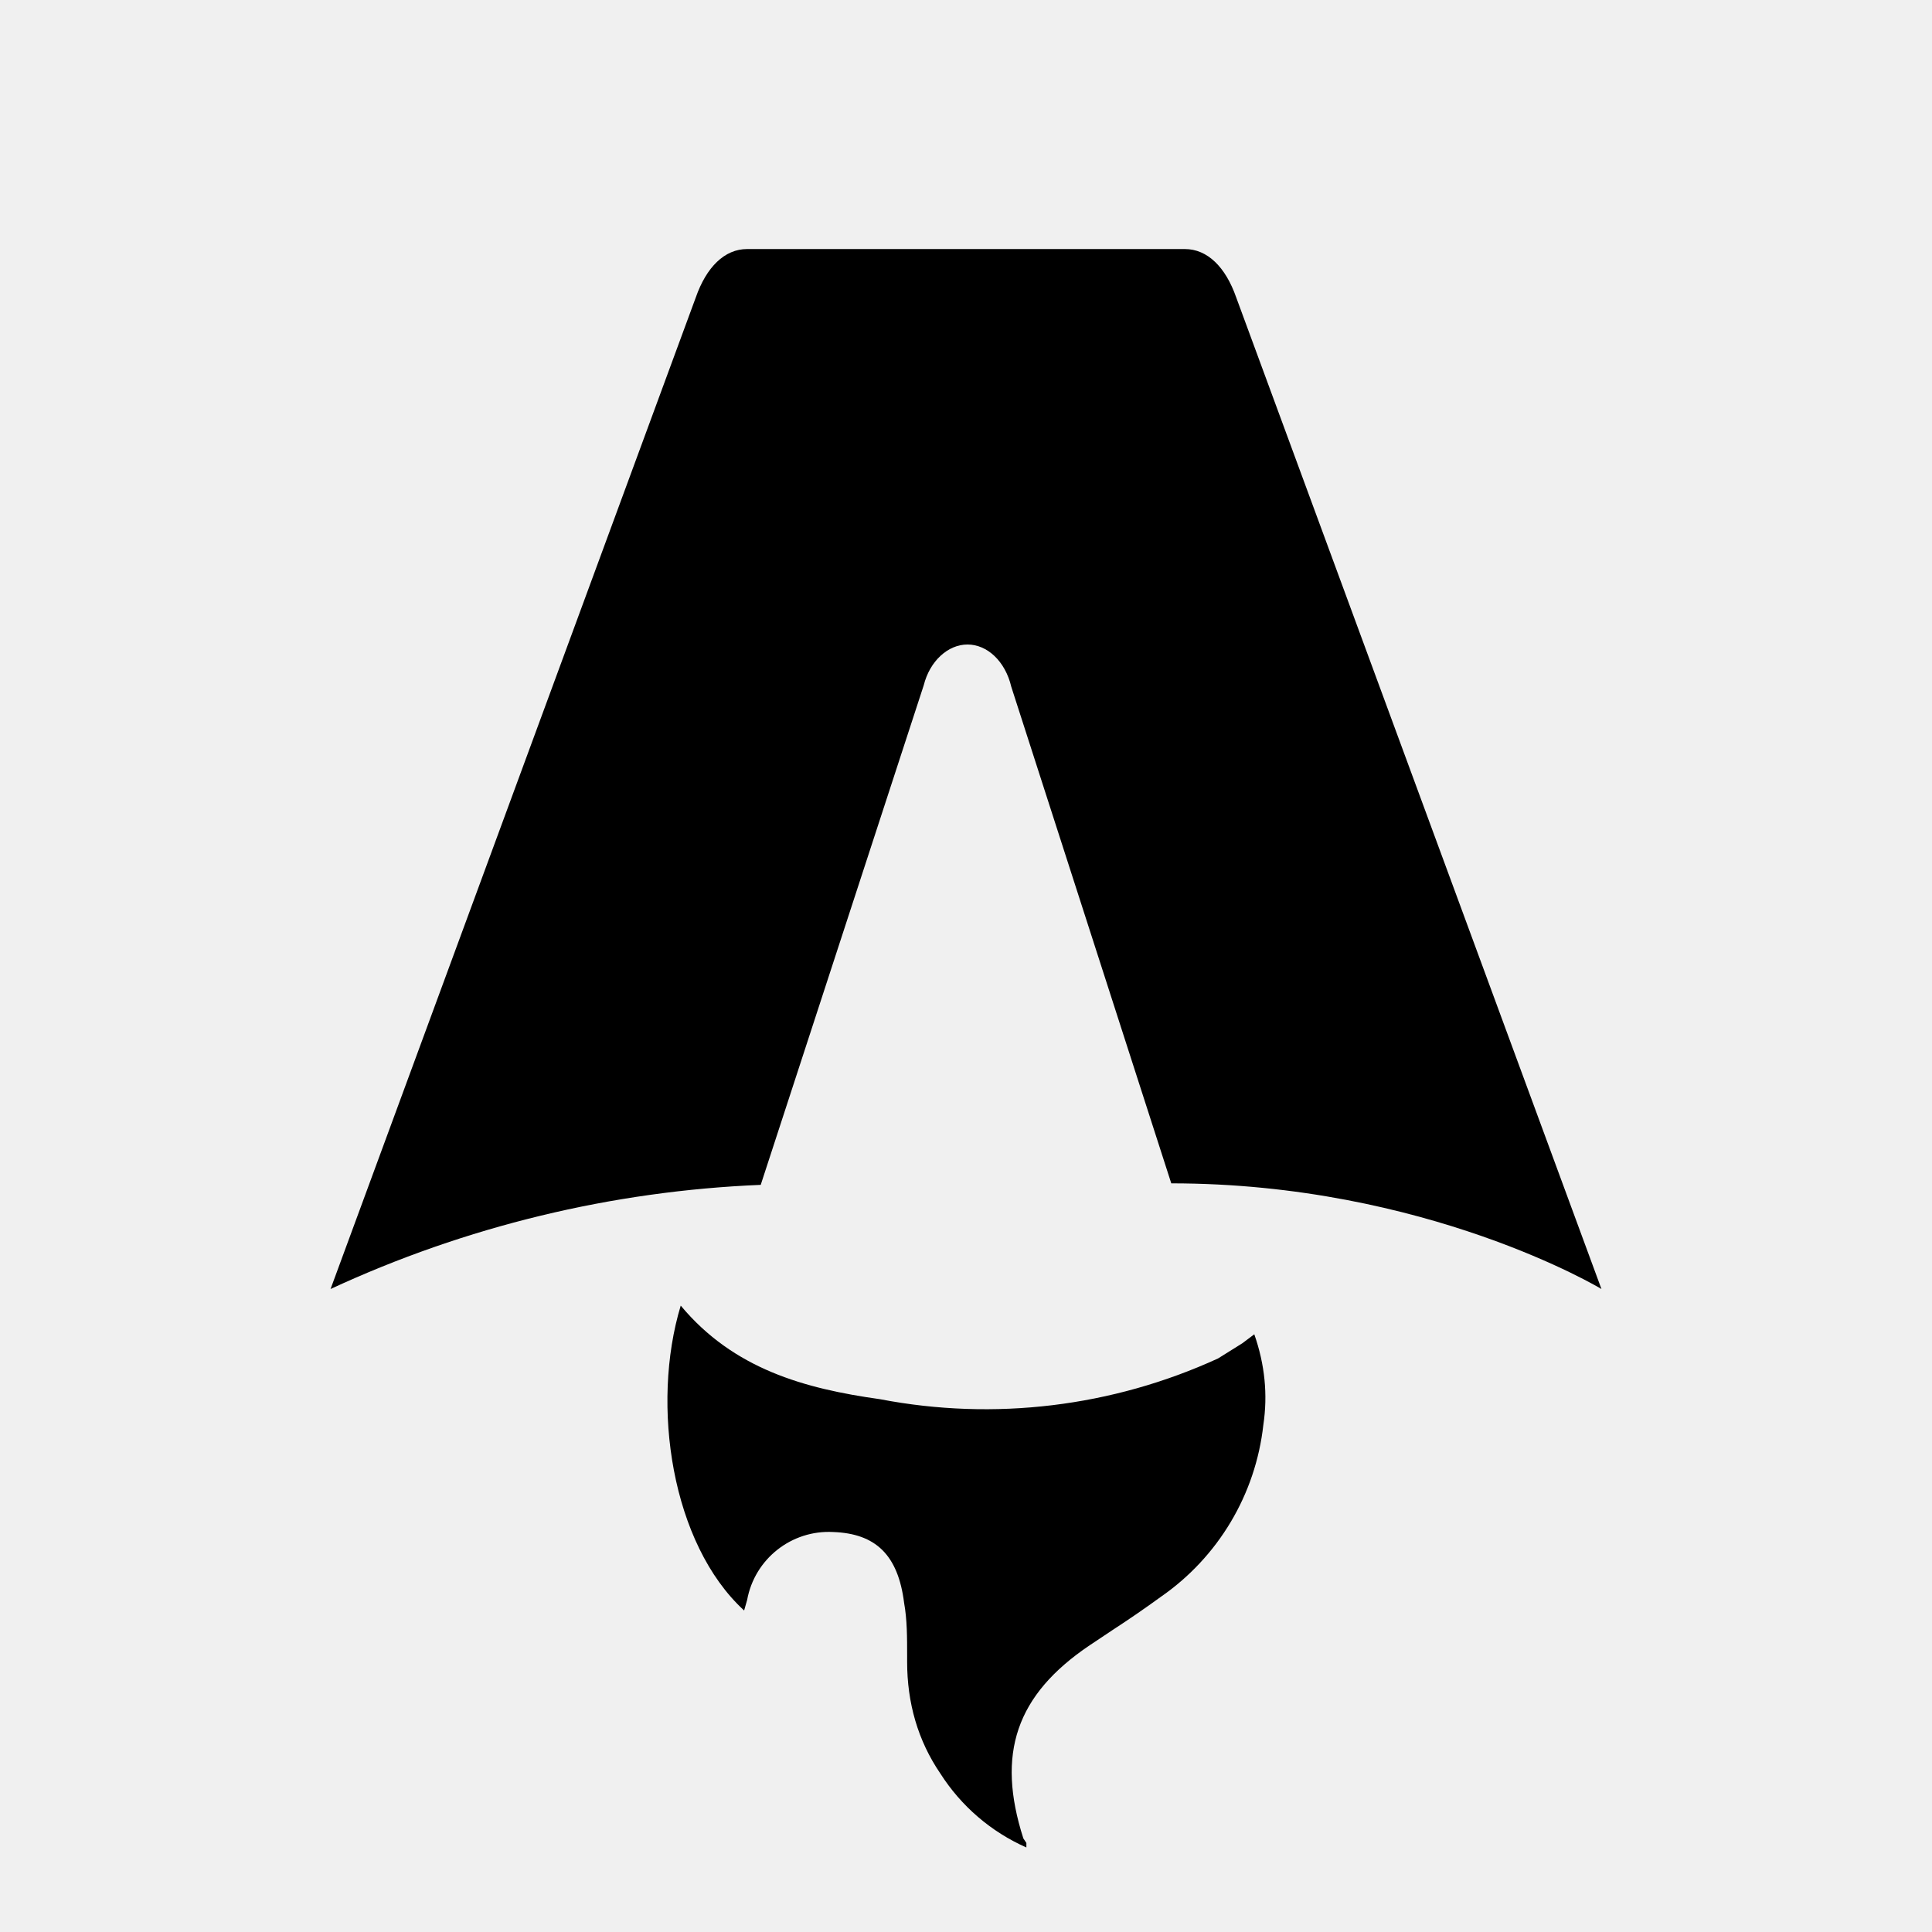
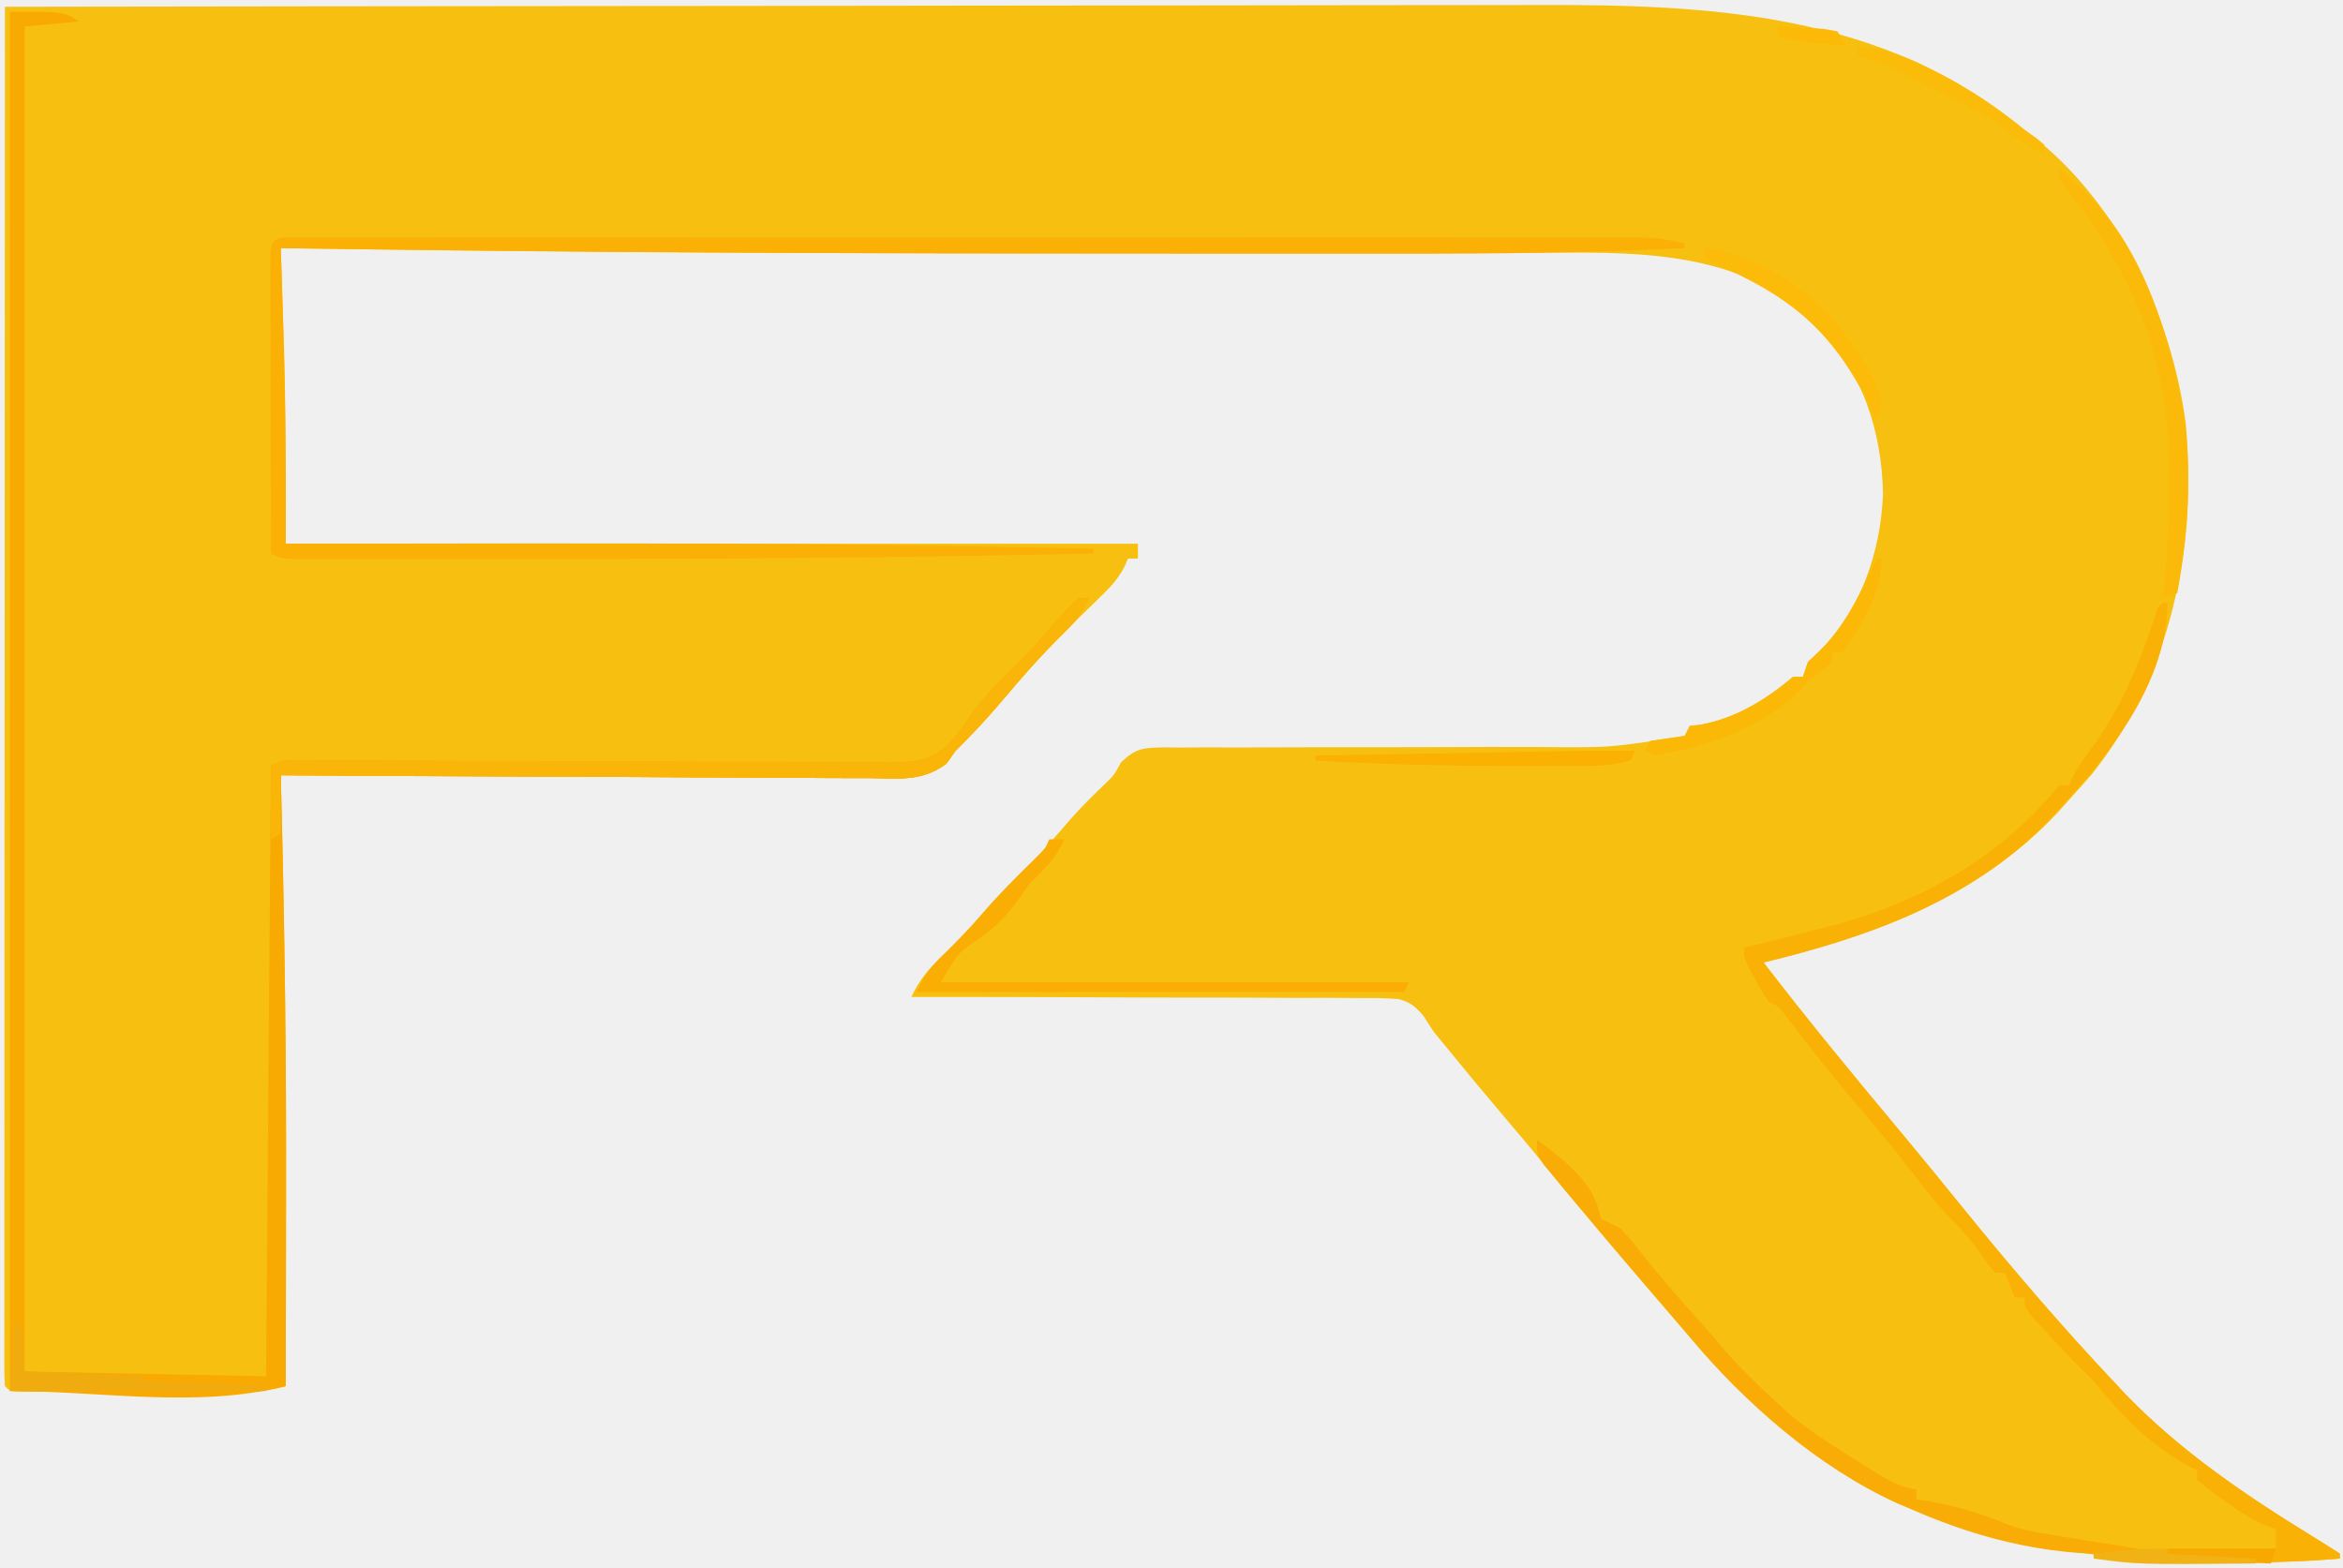
- <svg xmlns="http://www.w3.org/2000/svg" fill="none" viewBox="0 0 128 128">
-   <path d="M50.4 78.5a75.1 75.1 0 0 0-28.5 6.9l24.2-65.7c.7-2 1.9-3.2 3.4-3.2h29c1.5 0 2.7 1.2 3.4 3.2l24.2 65.7s-11.6-7-28.5-7L67 45.5c-.4-1.7-1.6-2.8-2.9-2.8-1.3 0-2.5 1.1-2.9 2.7L50.4 78.5Zm-1.1 28.2Zm-4.2-20.2c-2 6.6-.6 15.8 4.2 20.2a17.5 17.5 0 0 1 .2-.7 5.5 5.5 0 0 1 5.7-4.5c2.8.1 4.3 1.5 4.7 4.7.2 1.1.2 2.3.2 3.5v.4c0 2.7.7 5.2 2.2 7.4a13 13 0 0 0 5.7 4.9v-.3l-.2-.3c-1.8-5.6-.5-9.5 4.4-12.8l1.5-1a73 73 0 0 0 3.2-2.2 16 16 0 0 0 6.8-11.4c.3-2 .1-4-.6-6l-.8.6-1.6 1a37 37 0 0 1-22.4 2.7c-5-.7-9.7-2-13.2-6.2Z" />
-   <style>
-         path { fill: #000; }
-         @media (prefers-color-scheme: dark) {
-             path { fill: #FFF; }
-         }
-     </style>
+ <svg xmlns="http://www.w3.org/2000/svg" version="1.1" width="761" height="509" viewBox="132 257 761 509" preserveAspectRatio="xMidYMid meet">
+   <g transform="matrix(1.6 0 0 1.6 -293.6 -288)">
+     <path d="M0 0 C42.905 -0.069 85.811 -0.122 128.716 -0.153 C133.793 -0.157 138.869 -0.161 143.945 -0.165 C144.956 -0.166 145.966 -0.166 147.007 -0.167 C163.326 -0.18 179.644 -0.204 195.962 -0.231 C212.732 -0.26 229.501 -0.276 246.271 -0.282 C256.601 -0.286 266.932 -0.299 277.262 -0.324 C284.366 -0.34 291.47 -0.344 298.574 -0.341 C302.66 -0.339 306.745 -0.341 310.831 -0.358 C346.408 -0.492 381.511 1.288 410 25 C410.701 25.539 411.402 26.078 412.125 26.633 C429.507 40.58 439.755 62.78 442.688 84.488 C444.957 109.988 439.78 135.491 423.625 155.812 C422.105 157.56 420.563 159.29 419 161 C418.252 161.84 417.505 162.681 416.734 163.547 C400.467 180.891 379.54 188.437 357 194 C361.373 199.658 365.795 205.27 370.312 210.812 C370.872 211.5 371.432 212.188 372.009 212.897 C376.192 218.03 380.419 223.124 384.668 228.203 C389.205 233.644 393.679 239.137 398.141 244.641 C407.72 256.425 417.589 267.941 428 279 C429.197 280.278 429.197 280.278 430.418 281.582 C441.729 293.299 454.853 302.148 468.656 310.633 C470.449 311.737 472.227 312.865 474 314 C474 314.33 474 314.66 474 315 C429.583 318.299 390.978 313.697 356.02 284.512 C350.889 280.017 346.37 275.224 342 270 C341.098 268.947 340.194 267.895 339.289 266.844 C330.179 256.264 321.126 245.641 312.312 234.812 C309.739 231.682 307.124 228.588 304.5 225.5 C300.3 220.557 296.162 215.568 292.07 210.535 C291.387 209.699 290.704 208.862 290 208 C289.003 206.46 289.003 206.46 287.986 204.89 C286.347 202.945 285.406 202.11 282.933 201.44 C280.326 201.22 277.777 201.193 275.161 201.227 C274.175 201.216 273.189 201.206 272.173 201.195 C268.921 201.167 265.67 201.181 262.418 201.195 C260.161 201.184 257.903 201.17 255.646 201.154 C249.71 201.118 243.774 201.117 237.837 201.124 C231.777 201.125 225.718 201.093 219.658 201.062 C207.772 201.009 195.886 200.992 184 201 C185.621 197.556 187.425 195.393 190.188 192.75 C193.086 189.921 195.87 187.08 198.5 184 C201.749 180.209 205.252 176.731 208.805 173.227 C211.436 170.558 213.871 167.755 216.309 164.91 C218.533 162.398 220.907 160.063 223.324 157.738 C225.14 155.987 225.14 155.987 226.528 153.431 C229.662 150.349 231.309 150.402 235.561 150.337 C236.441 150.348 237.321 150.36 238.228 150.372 C239.162 150.365 240.096 150.358 241.058 150.35 C244.151 150.332 247.243 150.348 250.336 150.363 C252.494 150.355 254.652 150.345 256.81 150.332 C262.502 150.303 268.195 150.303 273.888 150.31 C282.963 150.317 292.038 150.285 301.114 150.247 C304.267 150.238 307.421 150.244 310.575 150.251 C325.915 150.424 325.915 150.424 341 148 C341.33 147.34 341.66 146.68 342 146 C342.804 145.897 343.609 145.794 344.438 145.688 C351.532 144.318 357.524 140.62 363 136 C363.66 136 364.32 136 365 136 C365.33 135.01 365.66 134.02 366 133 C366.722 132.319 367.444 131.639 368.188 130.938 C376.728 122.694 380.758 110.627 381.25 99 C381.028 85.805 376.874 74.031 368 64.25 C354.113 51.14 336.339 49.839 318.231 49.902 C316.625 49.904 315.02 49.906 313.414 49.907 C309.949 49.91 306.484 49.916 303.02 49.925 C297.457 49.938 291.895 49.945 286.333 49.95 C278.398 49.958 270.462 49.969 262.526 49.982 C242.067 50.014 221.608 50.026 201.148 50.031 C199.638 50.032 199.638 50.032 198.098 50.032 C163.5 50.041 128.908 49.906 94.312 49.5 C92.766 49.482 92.766 49.482 91.188 49.464 C79.458 49.326 67.729 49.174 56 49 C56.03 49.894 56.061 50.788 56.092 51.708 C56.207 55.172 56.318 58.635 56.427 62.098 C56.474 63.57 56.523 65.041 56.573 66.512 C57.053 80.688 57 94.8 57 109 C114.09 109 171.18 109 230 109 C230 109.99 230 110.98 230 112 C229.34 112 228.68 112 228 112 C227.737 112.59 227.473 113.18 227.202 113.788 C225.948 116.096 224.648 117.567 222.77 119.391 C222.135 120.014 221.5 120.637 220.845 121.279 C220.175 121.93 219.504 122.58 218.812 123.25 C213.65 128.33 208.629 133.422 204 139 C200.476 143.175 196.918 147.182 193 151 C192.386 151.862 191.773 152.725 191.14 153.613 C186.212 157.359 181.341 156.657 175.315 156.568 C174.027 156.568 172.739 156.569 171.412 156.57 C167.887 156.571 164.363 156.542 160.838 156.507 C157.152 156.476 153.466 156.473 149.78 156.467 C142.803 156.451 135.826 156.41 128.849 156.36 C120.905 156.304 112.961 156.277 105.016 156.252 C88.677 156.199 72.339 156.111 56 156 C56.03 157.174 56.06 158.348 56.091 159.558 C56.777 186.816 57.142 214.051 57.069 241.316 C57.058 245.717 57.054 250.118 57.049 254.52 C57.038 263.013 57.022 271.507 57 280 C53.863 280.922 51.052 281.127 47.788 281.129 C46.232 281.134 46.232 281.134 44.644 281.139 C43.531 281.137 42.417 281.135 41.27 281.133 C40.123 281.134 38.977 281.135 37.796 281.136 C35.376 281.136 32.956 281.135 30.536 281.13 C26.817 281.125 23.097 281.13 19.377 281.137 C17.029 281.136 14.68 281.135 12.332 281.133 C10.652 281.136 10.652 281.136 8.939 281.139 C7.911 281.136 6.883 281.133 5.823 281.129 C4.459 281.128 4.459 281.128 3.067 281.127 C1 281 1 281 0 280 C-0.097 278.504 -0.124 277.003 -0.123 275.504 C-0.125 274.527 -0.127 273.549 -0.129 272.542 C-0.126 271.456 -0.123 270.369 -0.12 269.25 C-0.121 268.106 -0.122 266.961 -0.123 265.782 C-0.124 262.592 -0.121 259.402 -0.116 256.212 C-0.112 252.777 -0.113 249.342 -0.114 245.907 C-0.114 239.951 -0.111 233.995 -0.106 228.039 C-0.098 219.428 -0.095 210.817 -0.094 202.205 C-0.092 188.235 -0.085 174.266 -0.075 160.296 C-0.066 146.722 -0.059 133.148 -0.055 119.574 C-0.055 118.738 -0.054 117.902 -0.054 117.04 C-0.053 112.846 -0.052 108.652 -0.05 104.458 C-0.04 69.638 -0.022 34.819 0 0 Z " fill="#F7C010" transform="translate(267,342)" />
+     <path d="M0 0 C11 0 11 0 14 2 C10.37 2.33 6.74 2.66 3 3 C3 93.09 3 183.18 3 276 C27.255 276.495 27.255 276.495 52 277 C52.33 236.08 52.66 195.16 53 153 C55.568 151.716 57.354 151.893 60.229 151.916 C61.338 151.922 62.447 151.928 63.589 151.934 C64.812 151.946 66.034 151.957 67.293 151.969 C69.263 151.981 71.232 151.993 73.202 152.004 C74.602 152.012 76.001 152.021 77.401 152.031 C82.549 152.065 87.697 152.081 92.845 152.086 C93.966 152.087 93.966 152.087 95.109 152.089 C98.192 152.091 101.275 152.093 104.359 152.095 C113.109 152.101 121.858 152.125 130.607 152.202 C137.556 152.264 144.504 152.286 151.453 152.263 C155.129 152.253 158.803 152.262 162.479 152.318 C166.587 152.38 170.692 152.356 174.801 152.325 C176.009 152.356 177.217 152.388 178.462 152.421 C183.593 152.321 186.739 152.128 190.653 148.627 C193.049 145.771 193.049 145.771 195.044 142.817 C197.013 139.981 199.142 137.704 201.625 135.312 C205.104 131.924 208.33 128.407 211.5 124.73 C213.249 122.713 215.003 120.775 217 119 C217.66 119 218.32 119 219 119 C217.66 122.007 216.202 123.998 213.812 126.25 C209.383 130.551 205.39 135.178 201.402 139.887 C198.405 143.421 195.323 146.762 192 150 C191.386 150.862 190.773 151.725 190.14 152.613 C185.212 156.359 180.341 155.657 174.315 155.568 C173.027 155.568 171.739 155.569 170.412 155.57 C166.887 155.571 163.363 155.542 159.838 155.507 C156.152 155.476 152.466 155.473 148.78 155.467 C141.803 155.451 134.826 155.41 127.849 155.36 C119.905 155.304 111.961 155.277 104.016 155.252 C87.677 155.199 71.339 155.111 55 155 C55.03 156.174 55.06 157.348 55.091 158.558 C55.777 185.816 56.142 213.051 56.069 240.316 C56.058 244.717 56.054 249.118 56.049 253.52 C56.038 262.013 56.022 270.507 56 279 C37.888 283.528 18.67 280 0 280 C0 187.6 0 95.2 0 0 Z " fill="#F8AA03" transform="translate(268,343)" />
+     <path d="M0 0 C0.978 -0.003 1.955 -0.005 2.963 -0.008 C4.05 -0.006 5.137 -0.003 6.257 -0.001 C7.402 -0.003 8.547 -0.004 9.726 -0.006 C12.918 -0.009 16.11 -0.008 19.302 -0.005 C22.739 -0.003 26.176 -0.006 29.613 -0.009 C36.353 -0.013 43.093 -0.012 49.833 -0.009 C55.311 -0.007 60.788 -0.007 66.266 -0.008 C67.433 -0.008 67.433 -0.008 68.624 -0.008 C70.205 -0.009 71.786 -0.009 73.367 -0.009 C88.211 -0.012 103.056 -0.009 117.9 -0.004 C130.642 0.001 143.383 0 156.124 -0.005 C170.907 -0.01 185.691 -0.012 200.474 -0.009 C202.051 -0.009 203.627 -0.008 205.204 -0.008 C205.98 -0.008 206.755 -0.008 207.555 -0.008 C213.024 -0.007 218.494 -0.008 223.964 -0.01 C230.632 -0.013 237.3 -0.013 243.968 -0.007 C247.371 -0.005 250.774 -0.004 254.177 -0.007 C257.865 -0.01 261.552 -0.006 265.24 -0.001 C266.318 -0.003 267.396 -0.006 268.507 -0.008 C269.989 -0.004 269.989 -0.004 271.502 0 C272.353 0 273.204 0 274.081 0 C276.636 0.133 279.009 0.565 281.502 1.126 C281.502 1.456 281.502 1.786 281.502 2.126 C262.267 3.06 243.062 3.276 223.81 3.26 C220.573 3.258 217.337 3.26 214.101 3.261 C205.442 3.266 196.783 3.263 188.125 3.256 C181.838 3.252 175.552 3.249 169.266 3.248 C111.673 3.235 54.09 2.941 -3.498 2.126 C-3.467 3.02 -3.437 3.913 -3.406 4.834 C-2.77 23.939 -2.333 43.008 -2.498 62.126 C-0.854 62.123 -0.854 62.123 0.823 62.119 C14.862 62.092 28.901 62.074 42.94 62.063 C44.62 62.062 44.62 62.062 46.335 62.061 C75.957 62.041 105.572 62.114 135.19 62.626 C136.229 62.644 136.229 62.644 137.288 62.662 C145.36 62.803 153.431 62.956 161.502 63.126 C161.502 63.456 161.502 63.786 161.502 64.126 C123.198 64.957 84.901 65.237 46.588 65.249 C43.118 65.251 39.647 65.254 36.177 65.258 C30.666 65.264 25.155 65.264 19.645 65.26 C17.586 65.259 15.528 65.26 13.47 65.262 C10.641 65.265 7.813 65.261 4.985 65.255 C4.149 65.257 3.312 65.259 2.45 65.261 C-3.269 65.24 -3.269 65.24 -5.498 64.126 C-5.521 55.929 -5.538 47.732 -5.549 39.535 C-5.555 35.729 -5.562 31.924 -5.573 28.118 C-5.584 24.448 -5.59 20.778 -5.592 17.108 C-5.594 15.705 -5.598 14.302 -5.603 12.899 C-5.611 10.94 -5.611 8.981 -5.611 7.023 C-5.613 5.906 -5.616 4.789 -5.618 3.638 C-5.414 -0.611 -3.806 0.001 0 0 Z " fill="#FBB005" transform="translate(326.4976,388.8742)" />
+     <path d="M0 0 C0.33 0 0.66 0 1 0 C1 17.734 -13.585 34.407 -25.273 46.316 C-40.831 61.177 -60.489 68.058 -81 73 C-72.075 84.638 -62.741 95.955 -53.332 107.203 C-48.795 112.644 -44.321 118.137 -39.859 123.641 C-30.28 135.425 -20.411 146.941 -10 158 C-9.202 158.852 -8.404 159.704 -7.582 160.582 C3.729 172.299 16.853 181.148 30.656 189.633 C32.449 190.737 34.227 191.865 36 193 C36 193.33 36 193.66 36 194 C23.883 195.1 12.127 194.808 0 194 C0.33 193.34 0.66 192.68 1 192 C8.26 192 15.52 192 23 192 C23 190.68 23 189.36 23 188 C22.295 187.752 21.59 187.505 20.863 187.25 C17.631 185.839 15.037 184.075 12.188 182 C11.212 181.299 10.236 180.597 9.23 179.875 C8.126 178.947 8.126 178.947 7 178 C7 177.34 7 176.68 7 176 C6.439 175.745 5.879 175.49 5.301 175.227 C-1.698 171.495 -7.459 165.835 -12.496 159.793 C-14.084 157.847 -14.084 157.847 -16.375 155.625 C-18.924 153.076 -21.377 150.469 -23.812 147.812 C-24.603 146.953 -25.393 146.093 -26.207 145.207 C-28 143 -28 143 -28 141 C-28.66 141 -29.32 141 -30 141 C-30.66 139.35 -31.32 137.7 -32 136 C-32.66 136 -33.32 136 -34 136 C-35.332 134.426 -35.332 134.426 -36.812 132.312 C-38.534 129.862 -40.227 127.775 -42.359 125.66 C-45.337 122.661 -47.868 119.472 -50.438 116.125 C-53.7 111.922 -56.978 107.769 -60.48 103.762 C-66.087 97.261 -71.428 90.537 -76.59 83.68 C-77.913 81.878 -77.913 81.878 -80 81 C-81.289 79.004 -81.289 79.004 -82.625 76.562 C-83.294 75.358 -83.294 75.358 -83.977 74.129 C-85 72 -85 72 -85 70 C-83.996 69.758 -82.992 69.515 -81.957 69.266 C-77.629 68.211 -73.313 67.115 -69 66 C-67.88 65.711 -66.76 65.422 -65.605 65.125 C-48.233 60.23 -32.383 51.152 -21 37 C-20.34 37 -19.68 37 -19 37 C-18.737 36.432 -18.474 35.863 -18.203 35.277 C-16.914 32.838 -15.403 30.771 -13.75 28.562 C-7.782 20.132 -4.101 10.792 -1 1 C-0.67 0.67 -0.34 0.34 0 0 Z " fill="#F9B106" transform="translate(705,463)" />
+     <path d="M0 0 C-1.34 3.007 -2.798 4.998 -5.188 7.25 C-9.617 11.551 -13.61 16.178 -17.598 20.887 C-20.595 24.421 -23.677 27.762 -27 31 C-27.614 31.862 -28.227 32.725 -28.86 33.613 C-33.788 37.359 -38.659 36.657 -44.685 36.568 C-45.973 36.568 -47.261 36.569 -48.588 36.57 C-52.113 36.571 -55.637 36.542 -59.162 36.507 C-62.848 36.476 -66.534 36.473 -70.22 36.467 C-77.197 36.451 -84.174 36.41 -91.151 36.36 C-99.095 36.304 -107.039 36.277 -114.984 36.252 C-131.323 36.199 -147.661 36.11 -164 36 C-164 39.96 -164 43.92 -164 48 C-164.99 48.495 -164.99 48.495 -166 49 C-166 44.05 -166 39.1 -166 34 C-163.432 32.716 -161.646 32.893 -158.771 32.916 C-157.662 32.922 -156.553 32.928 -155.411 32.934 C-154.188 32.946 -152.966 32.957 -151.707 32.969 C-149.737 32.981 -147.768 32.993 -145.798 33.004 C-144.398 33.012 -142.999 33.021 -141.599 33.031 C-136.451 33.065 -131.303 33.081 -126.155 33.086 C-125.034 33.087 -125.034 33.087 -123.891 33.089 C-120.808 33.091 -117.725 33.093 -114.641 33.095 C-105.891 33.101 -97.142 33.125 -88.393 33.202 C-81.444 33.264 -74.496 33.286 -67.547 33.263 C-63.871 33.253 -60.197 33.262 -56.521 33.318 C-52.413 33.38 -48.308 33.356 -44.199 33.325 C-42.991 33.356 -41.783 33.388 -40.538 33.421 C-35.407 33.321 -32.261 33.128 -28.347 29.627 C-25.951 26.771 -25.951 26.771 -23.956 23.817 C-21.987 20.981 -19.858 18.704 -17.375 16.312 C-13.896 12.924 -10.67 9.407 -7.5 5.73 C-2.533 0 -2.533 0 0 0 Z " fill="#F9B508" transform="translate(487,462)" />
+     <path d="M0 0 C4.531 3.295 11.227 8.377 12.453 14.125 C12.634 14.744 12.814 15.363 13 16 C14.322 16.688 15.658 17.352 17 18 C19.043 20.25 19.043 20.25 21.188 23 C24.939 27.713 28.832 32.225 32.895 36.672 C34.751 38.724 36.534 40.818 38.312 42.938 C41.361 46.435 44.659 49.604 48.062 52.75 C48.805 53.44 48.805 53.44 49.562 54.144 C52.847 57.133 56.255 59.621 60 62 C61.085 62.695 62.171 63.39 63.289 64.105 C64.39 64.793 65.491 65.48 66.625 66.188 C67.731 66.882 68.837 67.577 69.977 68.293 C72.445 69.687 74.241 70.549 77 71 C77 71.66 77 72.32 77 73 C77.784 73.103 78.567 73.206 79.375 73.312 C84.809 74.343 90.204 75.801 95.295 77.984 C98.128 79.048 100.753 79.591 103.738 80.07 C104.805 80.244 105.872 80.418 106.971 80.598 C108.625 80.859 108.625 80.859 110.312 81.125 C111.435 81.307 112.557 81.489 113.713 81.676 C116.474 82.122 119.237 82.564 122 83 C122 83.33 122 83.66 122 84 C105.535 84.798 91.131 81.61 76 75 C74.561 74.391 74.561 74.391 73.094 73.77 C56.892 66.344 42.352 53.569 31 40 C30.098 38.947 29.194 37.895 28.289 36.844 C25.183 33.237 22.09 29.62 19 26 C18.509 25.425 18.018 24.85 17.512 24.257 C14.323 20.52 11.155 16.766 8 13 C6.78 11.55 6.78 11.55 5.535 10.07 C4.802 9.181 4.068 8.291 3.312 7.375 C2.669 6.599 2.026 5.823 1.363 5.023 C0 3 0 3 0 0 Z " fill="#F8AC05" transform="translate(578,572)" />
+     <path d="M0 0 C0.99 0 1.98 0 3 0 C1.43 3.854 -1.084 6.084 -4 9 C-4.952 10.302 -5.888 11.616 -6.812 12.938 C-9.457 16.579 -12.305 18.948 -16.07 21.383 C-18.688 23.423 -18.688 23.423 -22 29 C9.35 29 40.7 29 73 29 C72.67 29.66 72.34 30.32 72 31 C39.33 31 6.66 31 -27 31 C-25.221 27.443 -24.085 25.886 -21.312 23.25 C-18.599 20.61 -16.021 17.941 -13.562 15.062 C-10.184 11.122 -6.539 7.501 -2.82 3.883 C-0.936 2.122 -0.936 2.122 0 0 Z " fill="#FAAD03" transform="translate(479,511)" />
+     <path d="M0 0 C16.224 11.736 22.394 32.686 25.598 51.512 C26.043 55.372 26.191 59.182 26.188 63.062 C26.188 63.793 26.189 64.524 26.189 65.277 C26.123 72.302 25.228 79.081 24 86 C22.515 86.495 22.515 86.495 21 87 C21.07 86.441 21.14 85.881 21.212 85.305 C22.058 77.863 22.184 70.484 22.188 63 C22.2 61.793 22.212 60.587 22.225 59.344 C22.258 38.71 14.542 20.337 1.723 4.328 C0 2 0 2 0 0 Z " fill="#FBB90A" transform="translate(684,375)" />
+     <path d="M0 0 C0.33 0 0.66 0 1 0 C0.834 7.29 -2.842 13.152 -7 19 C-7.66 19 -8.32 19 -9 19 C-9 19.66 -9 20.32 -9 21 C-10.644 22.362 -12.315 23.69 -14 25 C-15.052 26.176 -15.052 26.176 -16.125 27.375 C-24.187 34.736 -34.427 38.062 -45 40 C-45.66 39.67 -46.32 39.34 -47 39 C-46.67 38.34 -46.34 37.68 -46 37 C-43.667 36.667 -41.333 36.333 -39 36 C-38.67 35.34 -38.34 34.68 -38 34 C-36.793 33.845 -36.793 33.845 -35.562 33.688 C-28.468 32.318 -22.476 28.62 -17 24 C-16.34 24 -15.68 24 -15 24 C-14.505 22.515 -14.505 22.515 -14 21 C-13.278 20.319 -12.556 19.639 -11.812 18.938 C-6.473 13.83 -3.134 6.616 0 0 Z " fill="#FCB807" transform="translate(647,454)" />
+     <path d="M0 0 C10.606 1.369 20.702 7.78 27.398 15.883 C30.859 20.457 34.449 25.418 36 31 C35.711 32.344 35.383 33.68 35 35 C34.527 34.022 34.054 33.043 33.566 32.035 C26.437 17.711 18.514 10.525 4 4 C2.663 3.341 1.327 2.678 0 2 C0 1.34 0 0.68 0 0 Z " fill="#FCBB09" transform="translate(612,391)" />
+     <path d="M0 0 C0.33 0 0.66 0 1 0 C1.33 3.3 1.66 6.6 2 10 C9.92 10.33 17.84 10.66 26 11 C26 11.33 26 11.66 26 12 C34.25 12.33 42.5 12.66 51 13 C51 13.33 51 13.66 51 14 C33.84 14 16.68 14 -1 14 C-0.67 9.38 -0.34 4.76 0 0 Z " fill="#F0AB0E" transform="translate(269,609)" />
+     <path d="M0 0 C-0.33 0.66 -0.66 1.32 -1 2 C-5.122 3.216 -9.293 3.145 -13.555 3.133 C-14.651 3.135 -14.651 3.135 -15.769 3.137 C-18.138 3.139 -20.506 3.132 -22.875 3.125 C-23.678 3.124 -24.481 3.123 -25.308 3.122 C-38.559 3.105 -51.769 2.769 -65 2 C-65 1.67 -65 1.34 -65 1 C-57.706 0.869 -50.413 0.738 -43.119 0.609 C-39.731 0.549 -36.344 0.488 -32.957 0.427 C-29.054 0.357 -25.152 0.288 -21.25 0.219 C-19.442 0.186 -19.442 0.186 -17.597 0.152 C-11.73 0.049 -5.868 -0.025 0 0 Z " fill="#FBB101" transform="translate(598,493)" />
+     <path d="M0 0 C5.592 0.514 9.781 1.993 14.75 4.562 C15.444 4.915 16.139 5.268 16.854 5.632 C23.037 8.856 28.522 12.681 34 17 C34.758 17.53 35.516 18.06 36.297 18.605 C36.859 19.066 37.421 19.526 38 20 C38 20.66 38 21.32 38 22 C34.314 20.288 31.368 18.047 28.195 15.535 C25.579 13.706 22.876 12.385 20 11 C18.866 10.421 17.731 9.842 16.562 9.246 C15.387 8.649 14.211 8.052 13 7.438 C11.824 6.838 10.649 6.239 9.438 5.621 C6.327 4.154 3.284 3.006 0 2 C0 1.34 0 0.68 0 0 Z " fill="#FBBB09" transform="translate(643,350)" />
+     <path d="M0 0 C7.26 0 14.52 0 22 0 C21.67 0.99 21.34 1.98 21 3 C13.74 2.67 6.48 2.34 -1 2 C-0.67 1.34 -0.34 0.68 0 0 Z " fill="#F7A902" transform="translate(706,655)" />
+     <path d="M0 0 C0 0.33 0 0.66 0 1 C5.94 1.33 11.88 1.66 18 2 C18 2.33 18 2.66 18 3 C-5.995 3.206 -5.995 3.206 -15 2 C-15 1.67 -15 1.34 -15 1 C-9.975 0.375 -5.075 -0.13 0 0 Z " fill="#F0B214" transform="translate(706,655)" />
+     <path d="M0 0 C1.959 0.087 3.917 0.195 5.875 0.312 C7.511 0.4 7.511 0.4 9.18 0.488 C10.11 0.657 11.041 0.826 12 1 C12.66 1.99 13.32 2.98 14 4 C12.416 3.858 10.833 3.711 9.25 3.562 C8.368 3.481 7.487 3.4 6.578 3.316 C4.306 3.038 2.201 2.612 0 2 C0 1.34 0 0.68 0 0 Z " fill="#FCB907" transform="translate(627,346)" />
+     <path d="M0 0 C2 1 2 1 2 1 Z " fill="#F8C419" transform="translate(624,480)" />
+     <path d="" fill="#6F7070" transform="translate(0,0)" />
+     <path d="" fill="#DDAA26" transform="translate(0,0)" />
+     <path d="" fill="#EFB014" transform="translate(0,0)" />
+     <path d="" fill="#F3BF17" transform="translate(0,0)" />
+     <path d="" fill="#F3C21A" transform="translate(0,0)" />
+     <path d="" fill="#F4C11C" transform="translate(0,0)" />
+     <path d="" fill="#EEB819" transform="translate(0,0)" />
+     <path d="" fill="#F9C618" transform="translate(0,0)" />
+     <path d="" fill="#F8C71C" transform="translate(0,0)" />
+     <path d="" fill="#EFBD1D" transform="translate(0,0)" />
+     <path d="" fill="#F4C522" transform="translate(0,0)" />
+     <path d="" fill="#EFBB1E" transform="translate(0,0)" />
+     <path d="" fill="#EDBA1E" transform="translate(0,0)" />
+     <path d="" fill="#EEBC1F" transform="translate(0,0)" />
+     <path d="" fill="#F2C31D" transform="translate(0,0)" />
+     <path d="" fill="#F5C31E" transform="translate(0,0)" />
+     <path d="" fill="#F7C31D" transform="translate(0,0)" />
+     <path d="" fill="#F5BF1C" transform="translate(0,0)" />
+     <path d="" fill="#F3C01C" transform="translate(0,0)" />
+     <path d="" fill="#F0B920" transform="translate(0,0)" />
+     <path d="" fill="#EDBA21" transform="translate(0,0)" />
+     <path d="" fill="#7A7876" transform="translate(0,0)" />
+     <path d="" fill="#727373" transform="translate(0,0)" />
+   </g>
</svg>
